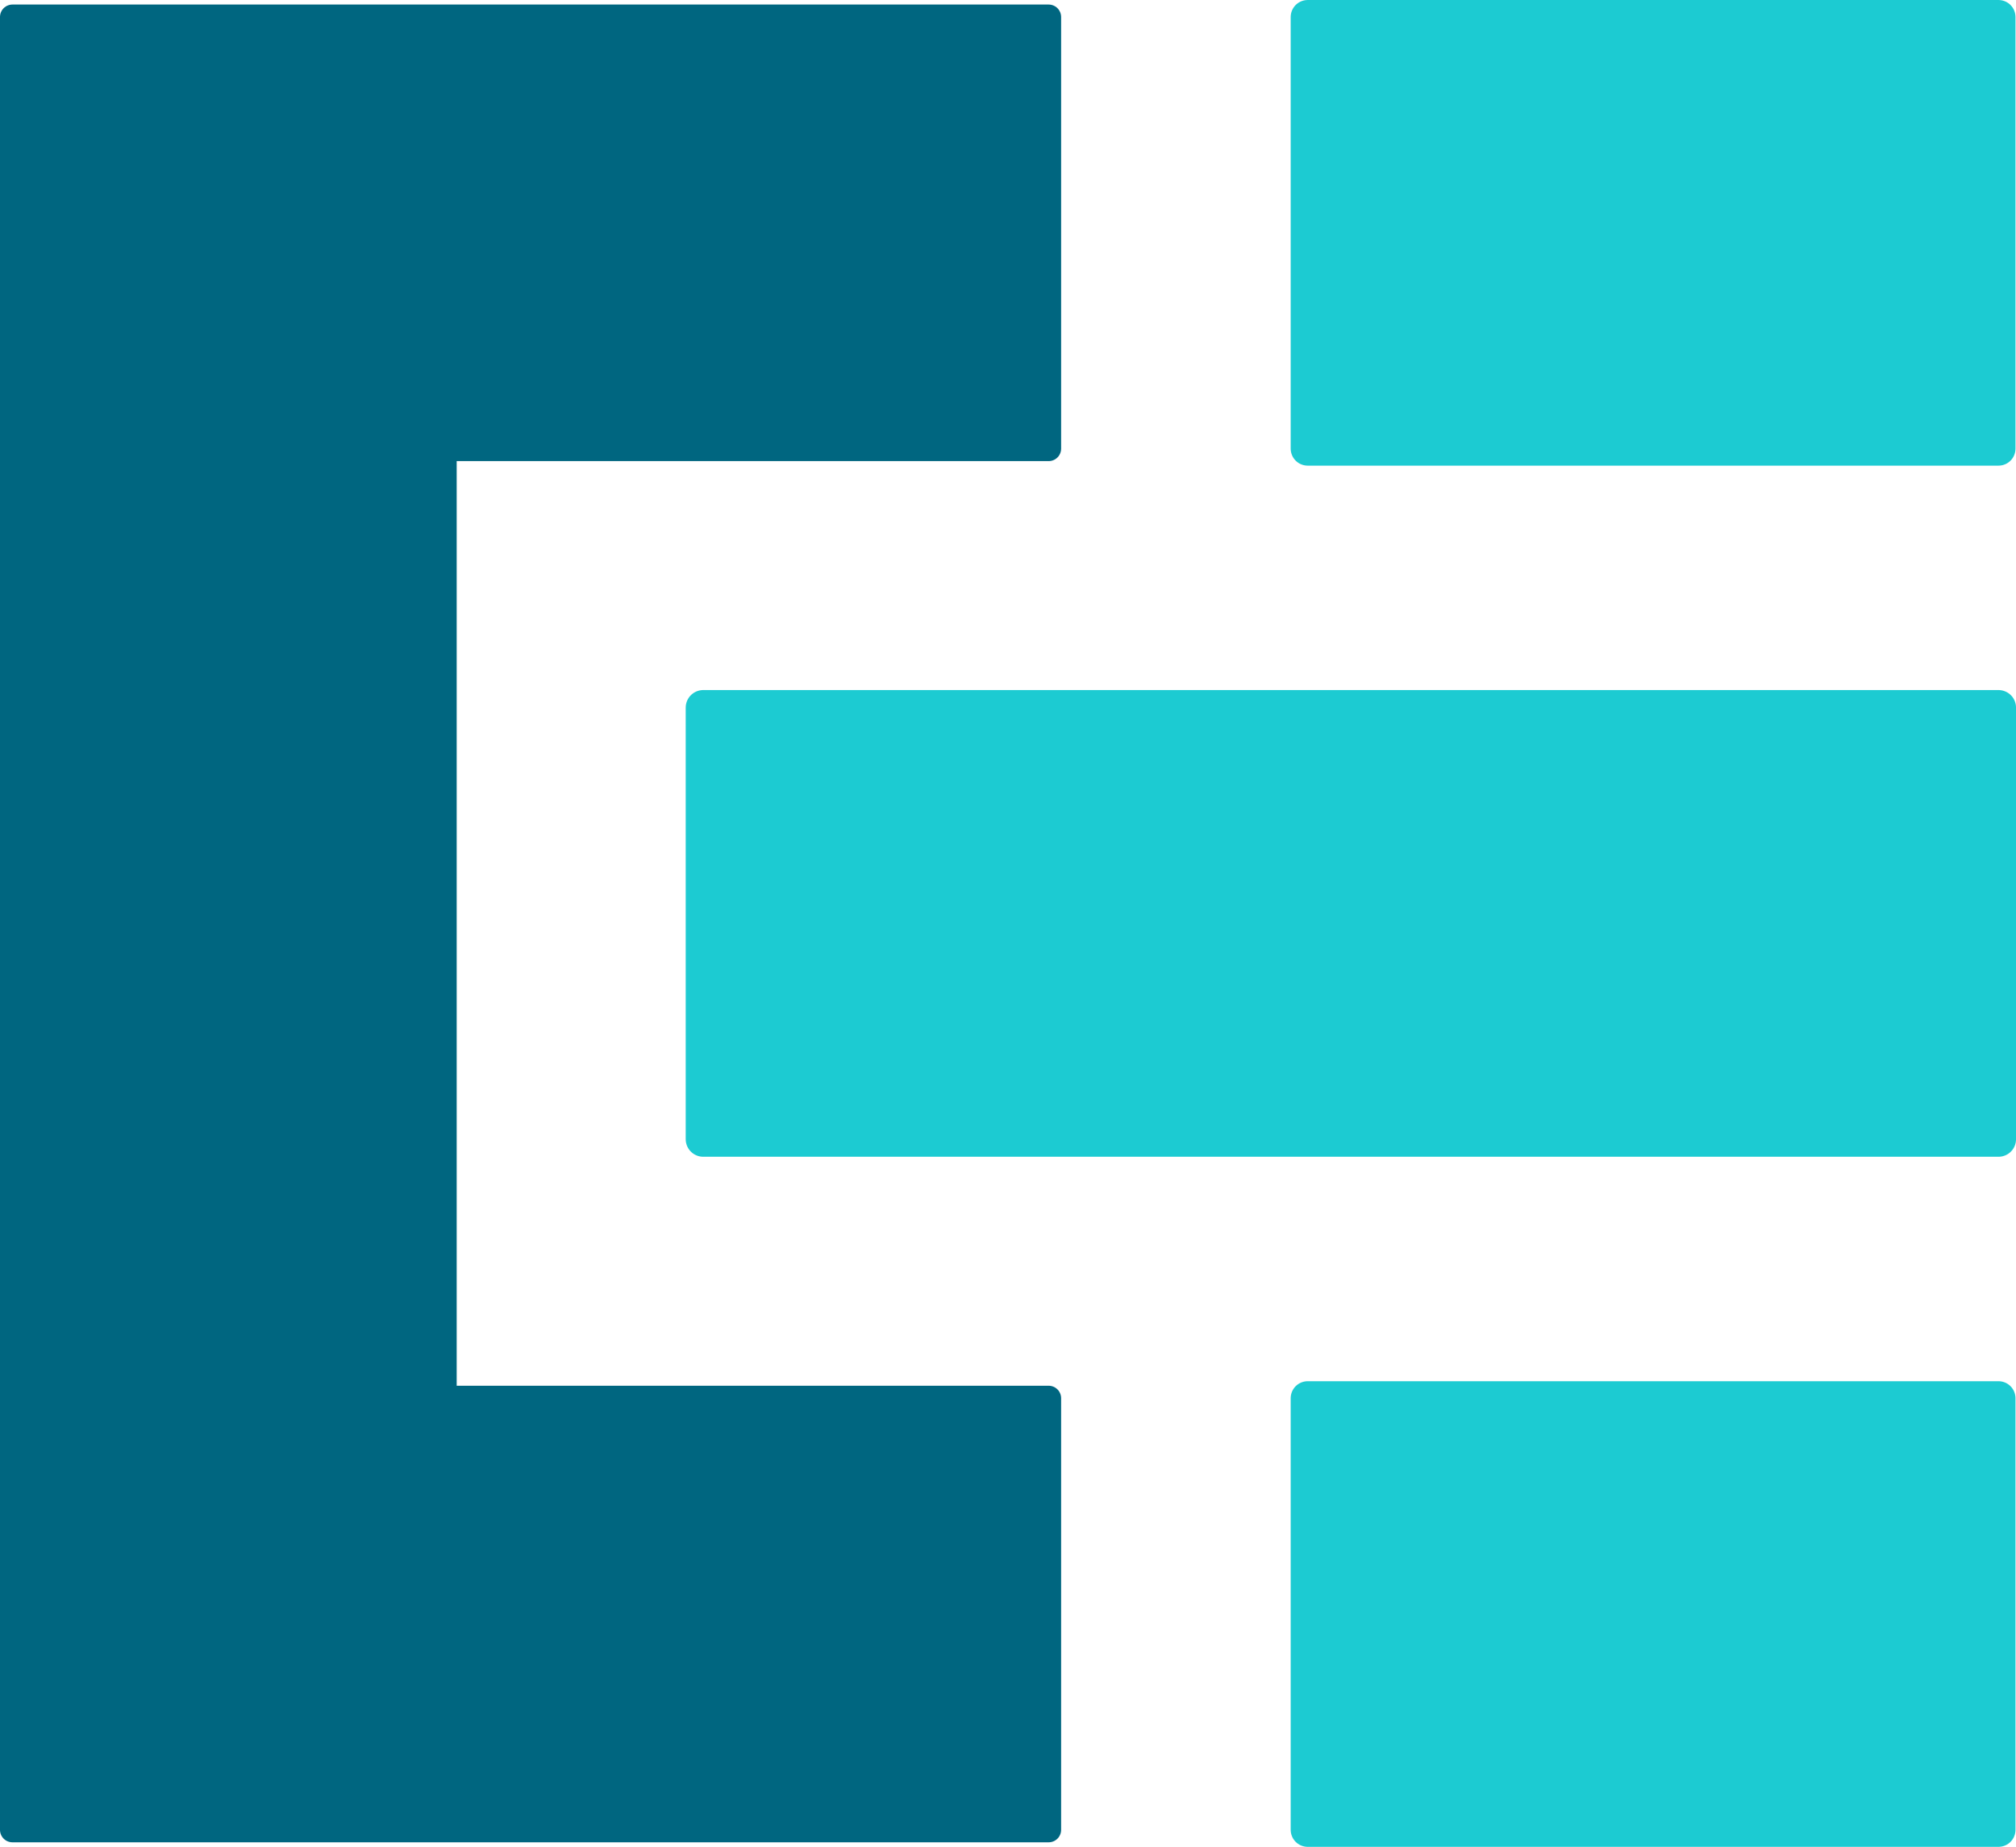
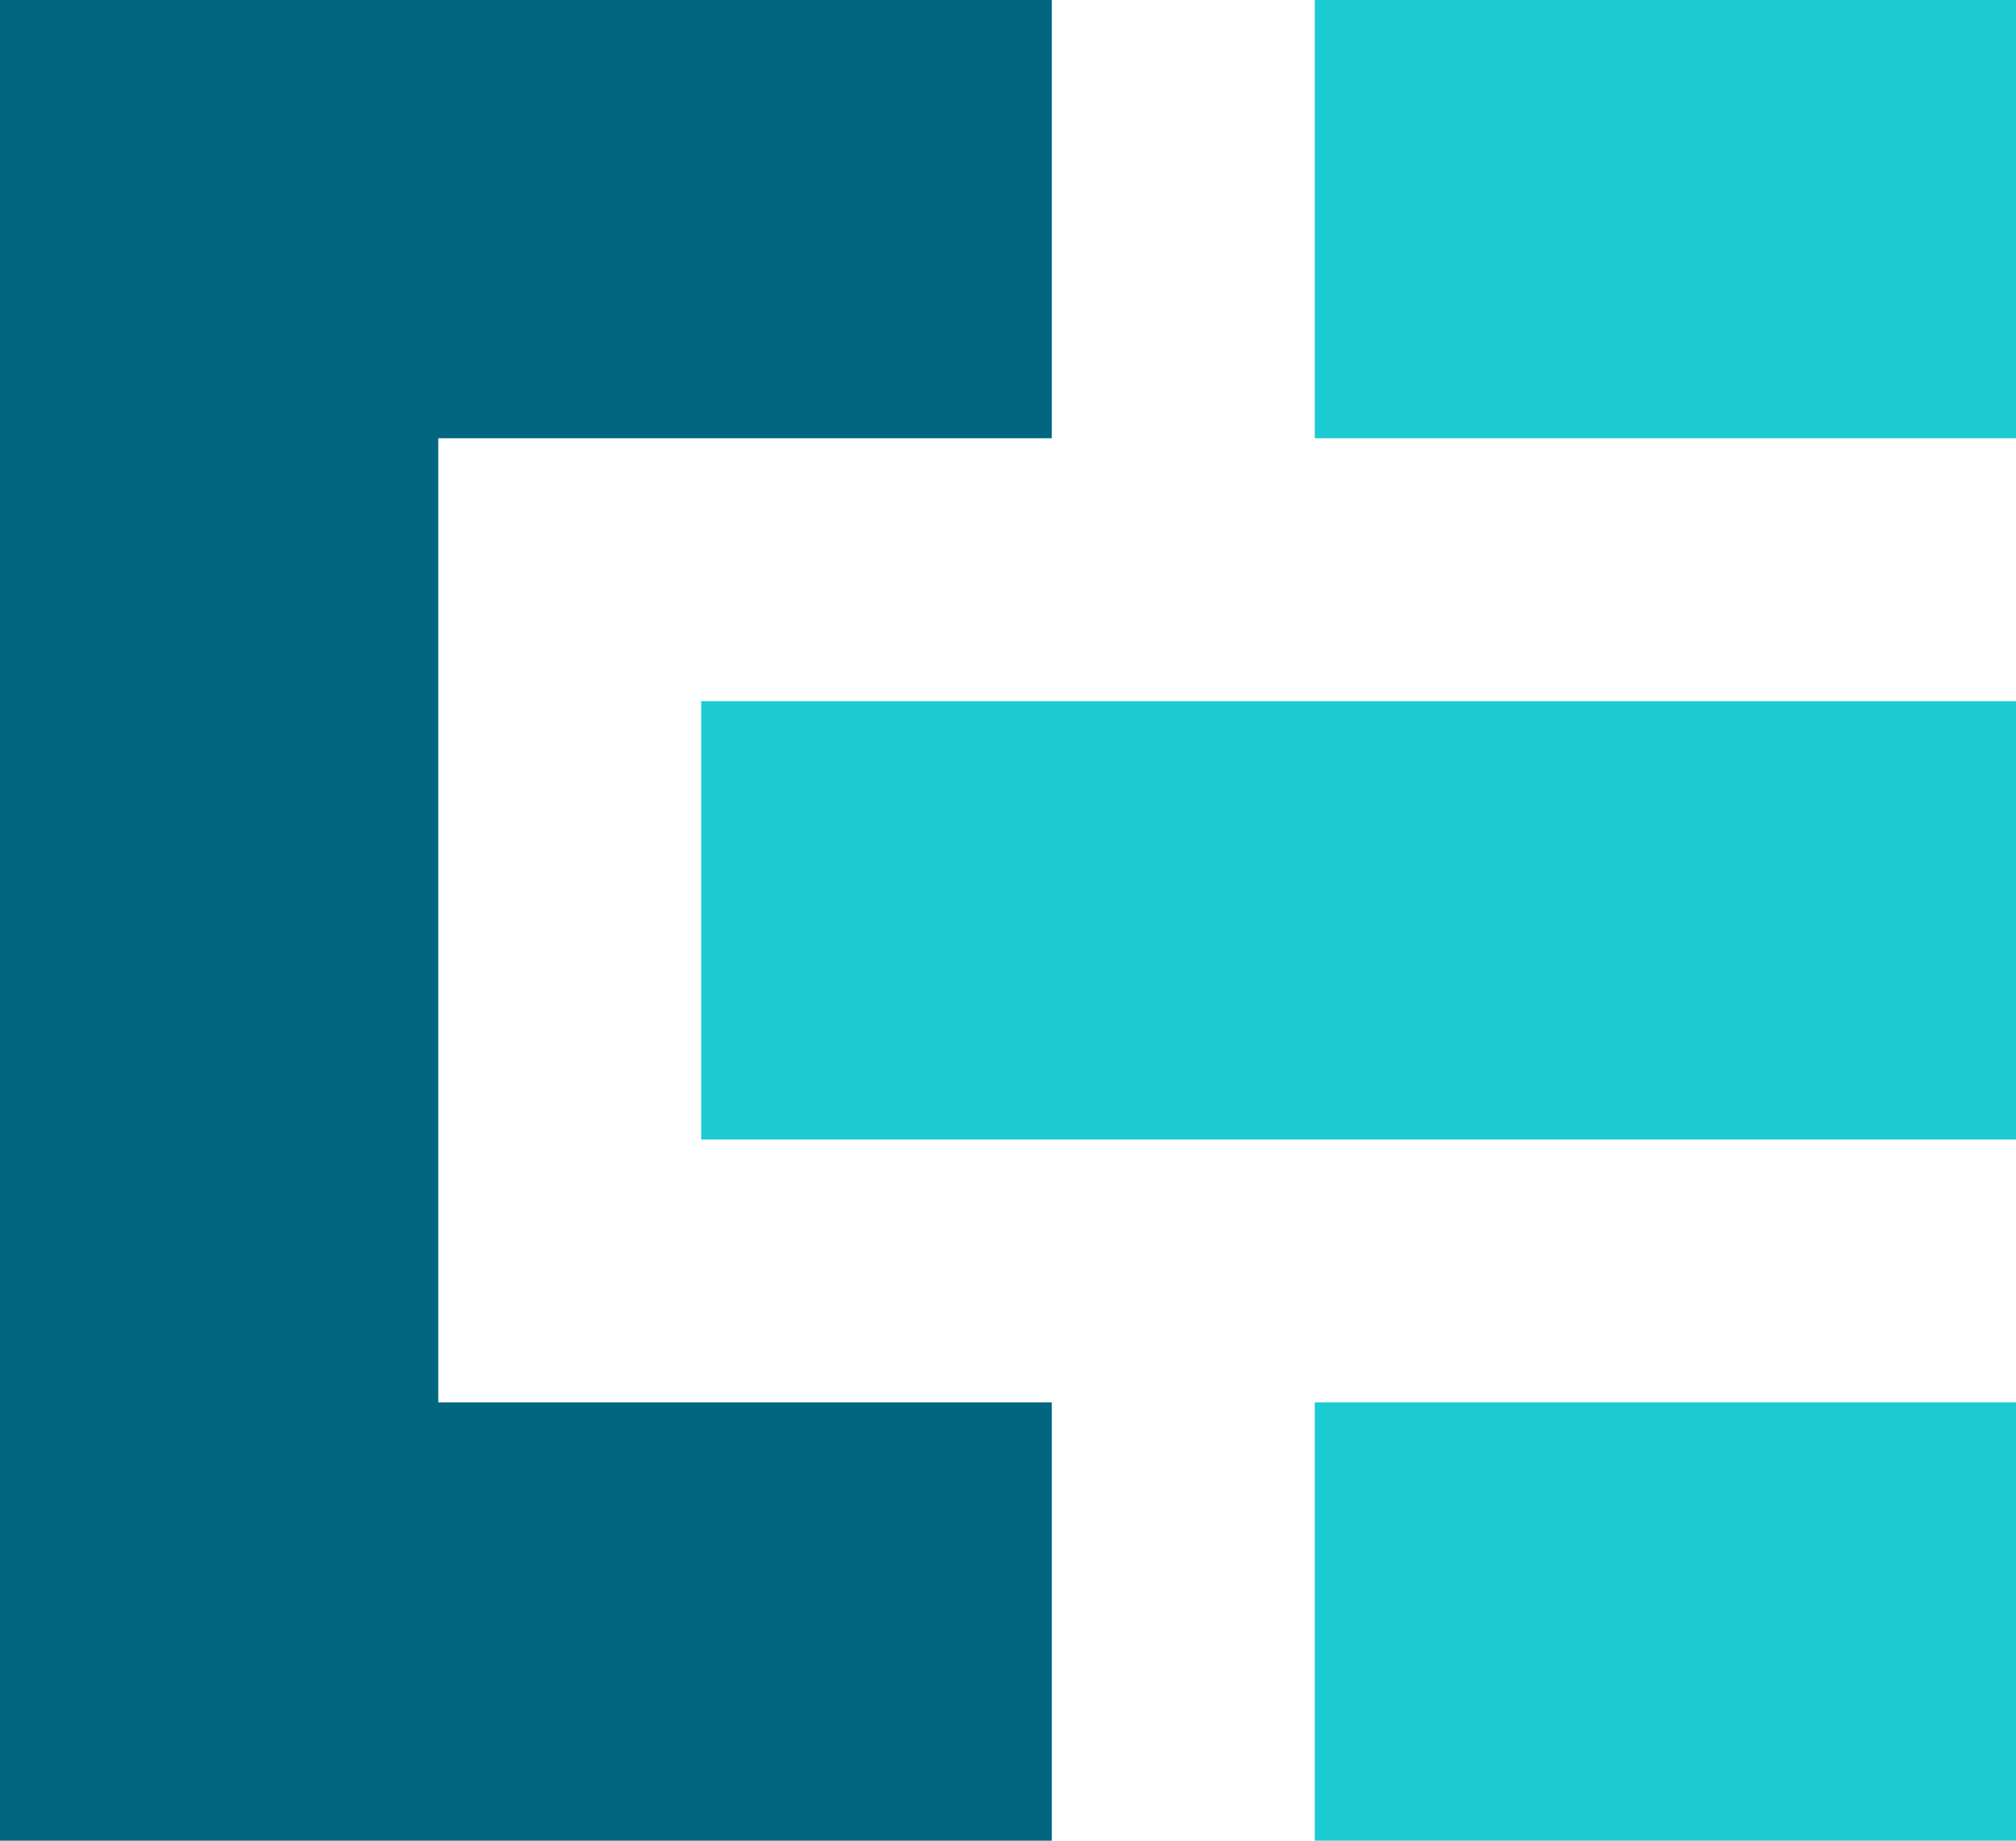
- <svg xmlns="http://www.w3.org/2000/svg" width="47.318mm" height="43.359mm" viewBox="0 0 47.318 43.359" version="1.1" id="svg8">
+ <svg xmlns="http://www.w3.org/2000/svg" width="60.854mm" height="55.562mm" viewBox="0 0 60.854 55.562" version="1.1" id="svg8">
  <defs id="defs2" />
-   <g id="layer1" transform="translate(222.6719,-225.7316)">
-     <g id="g894" transform="matrix(0.7659868,0,0,0.7659868,-51.67367,57.81159)">
-       <path id="rect1124-69" d="m -183.169,219.742 h 21.167 v 13.229 h -21.167 z" style="opacity:1;fill:#1ccbd2;fill-opacity:1;fill-rule:nonzero;stroke:#1ccbd2;stroke-width:1.042;stroke-linecap:round;stroke-linejoin:round;stroke-miterlimit:4;stroke-dasharray:none;stroke-dashoffset:0;stroke-opacity:1;paint-order:markers stroke fill" />
-       <path id="rect1124-4-1" d="m -183.169,262.075 h 21.167 v 13.229 h -21.167 z" style="opacity:1;fill:#1ccbd2;fill-opacity:1;fill-rule:nonzero;stroke:#1ccbd2;stroke-width:1.042;stroke-linecap:round;stroke-linejoin:round;stroke-miterlimit:4;stroke-dasharray:none;stroke-dashoffset:0;stroke-opacity:1;paint-order:markers stroke fill" />
-       <path id="rect1124-6-2" d="m -201.69,240.908 h 39.688 l -6e-5,13.229 h -39.688 z" style="opacity:1;fill:#1ccbd2;fill-opacity:1;fill-rule:nonzero;stroke:#1ccbd2;stroke-width:1.075;stroke-linecap:round;stroke-linejoin:round;stroke-miterlimit:4;stroke-dasharray:none;stroke-dashoffset:0;stroke-opacity:1;paint-order:markers stroke fill" />
-       <path id="rect1156-3" d="m -222.857,219.742 v 55.562 h 31.75 l 1.1e-4,-13.229 h -18.521 v -29.104 h 18.521 v -13.229 z" style="opacity:1;fill:#006680;fill-opacity:1;fill-rule:nonzero;stroke:#006680;stroke-width:0.765;stroke-linecap:round;stroke-linejoin:round;stroke-miterlimit:4;stroke-dasharray:none;stroke-dashoffset:0;stroke-opacity:1;paint-order:markers stroke fill" />
-     </g>
+   <g id="layer1" transform="translate(0.3825395,-241.9587)">
+     <path style="opacity:1;fill:#1ccbd2;fill-opacity:1;fill-rule:nonzero;stroke:none;stroke-width:1.042;stroke-linecap:round;stroke-linejoin:round;stroke-miterlimit:4;stroke-dasharray:none;stroke-dashoffset:0;stroke-opacity:1;paint-order:markers stroke fill" d="m 39.305,284.292 h 21.167 v 13.229 H 39.305 Z" id="rect1124-4" />
+     <path style="opacity:1;fill:#1ccbd2;fill-opacity:1;fill-rule:nonzero;stroke:none;stroke-width:1.075;stroke-linecap:round;stroke-linejoin:round;stroke-miterlimit:4;stroke-dasharray:none;stroke-dashoffset:0;stroke-opacity:1;paint-order:markers stroke fill" d="m 20.784,263.125 h 39.688 v 13.229 h -39.688 z" id="rect1124-6" />
+     <path style="opacity:1;fill:#006680;fill-opacity:1;fill-rule:nonzero;stroke:none;stroke-width:0.765;stroke-linecap:round;stroke-linejoin:round;stroke-miterlimit:4;stroke-dasharray:none;stroke-dashoffset:0;stroke-opacity:1;paint-order:markers stroke fill" d="m -0.383,241.959 v 55.562 H 31.367 V 284.292 H 12.847 V 255.188 H 31.367 v -13.229 z" id="rect1156" />
+     <path style="opacity:1;fill:#1ccbd2;fill-opacity:1;fill-rule:nonzero;stroke:none;stroke-width:1.042;stroke-linecap:round;stroke-linejoin:round;stroke-miterlimit:4;stroke-dasharray:none;stroke-dashoffset:0;stroke-opacity:1;paint-order:markers stroke fill" d="m 39.305,241.959 h 21.167 v 13.229 H 39.305 Z" id="rect1124-4-9" />
  </g>
</svg>
